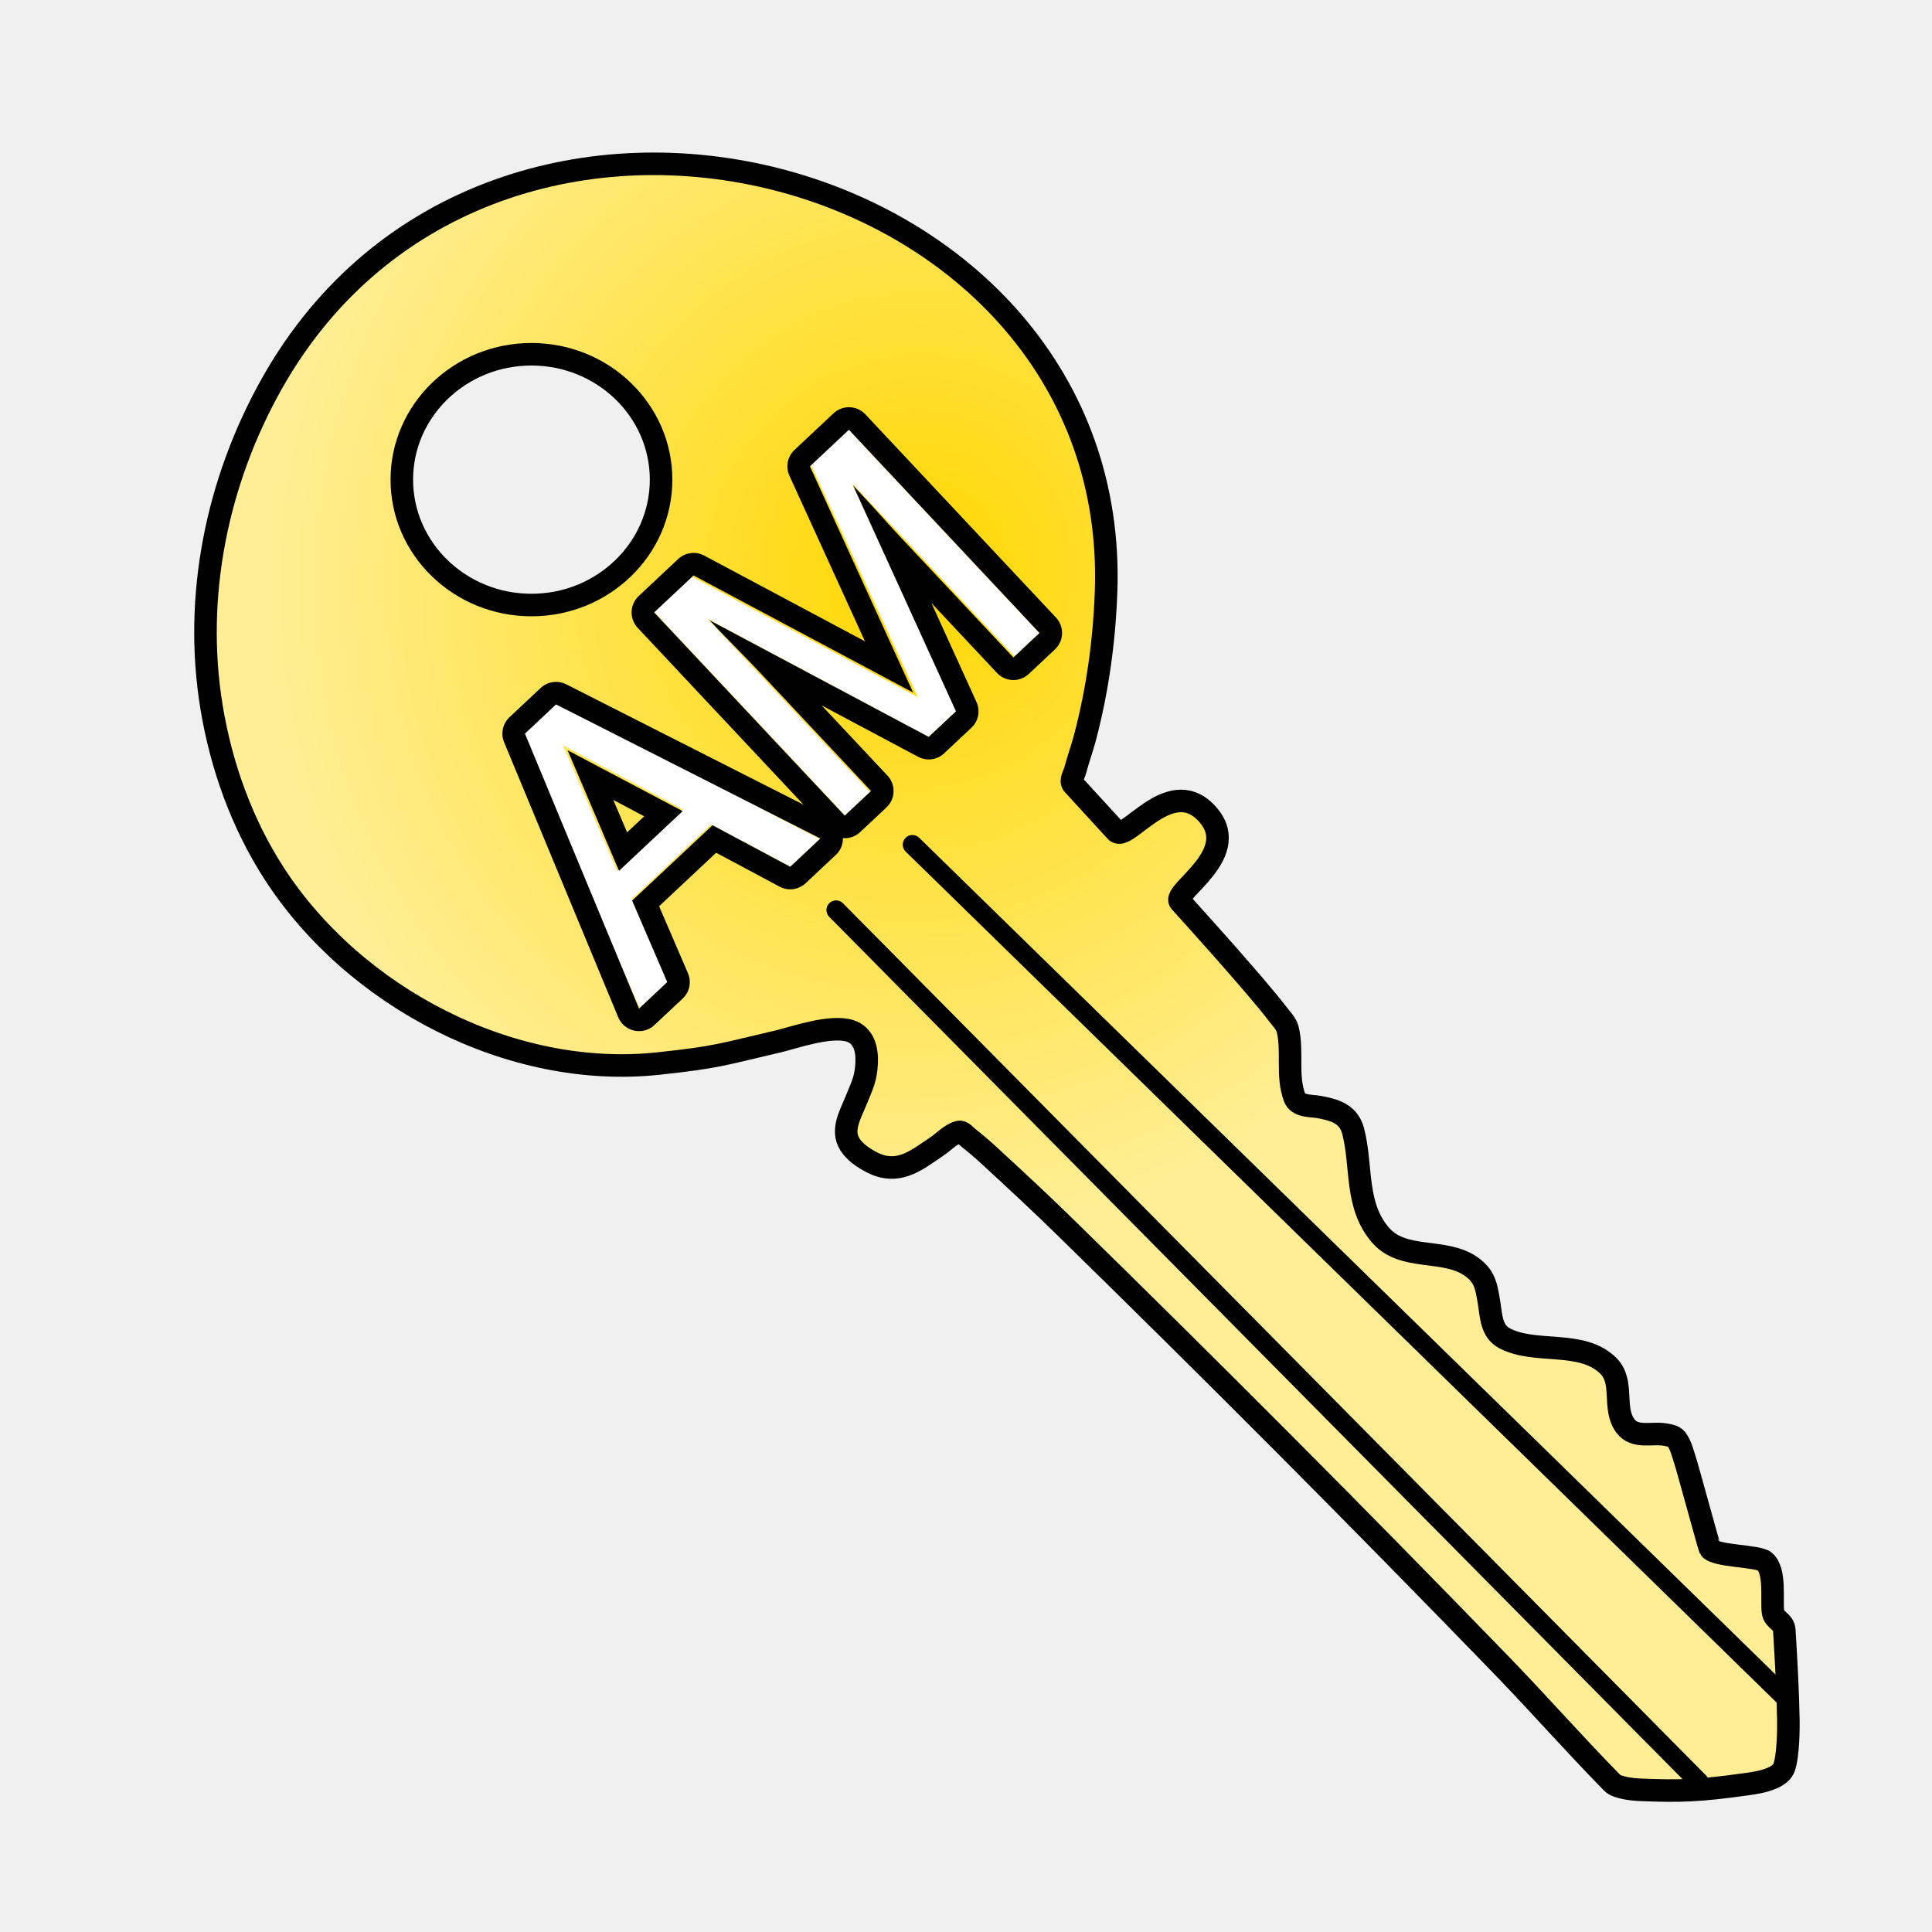
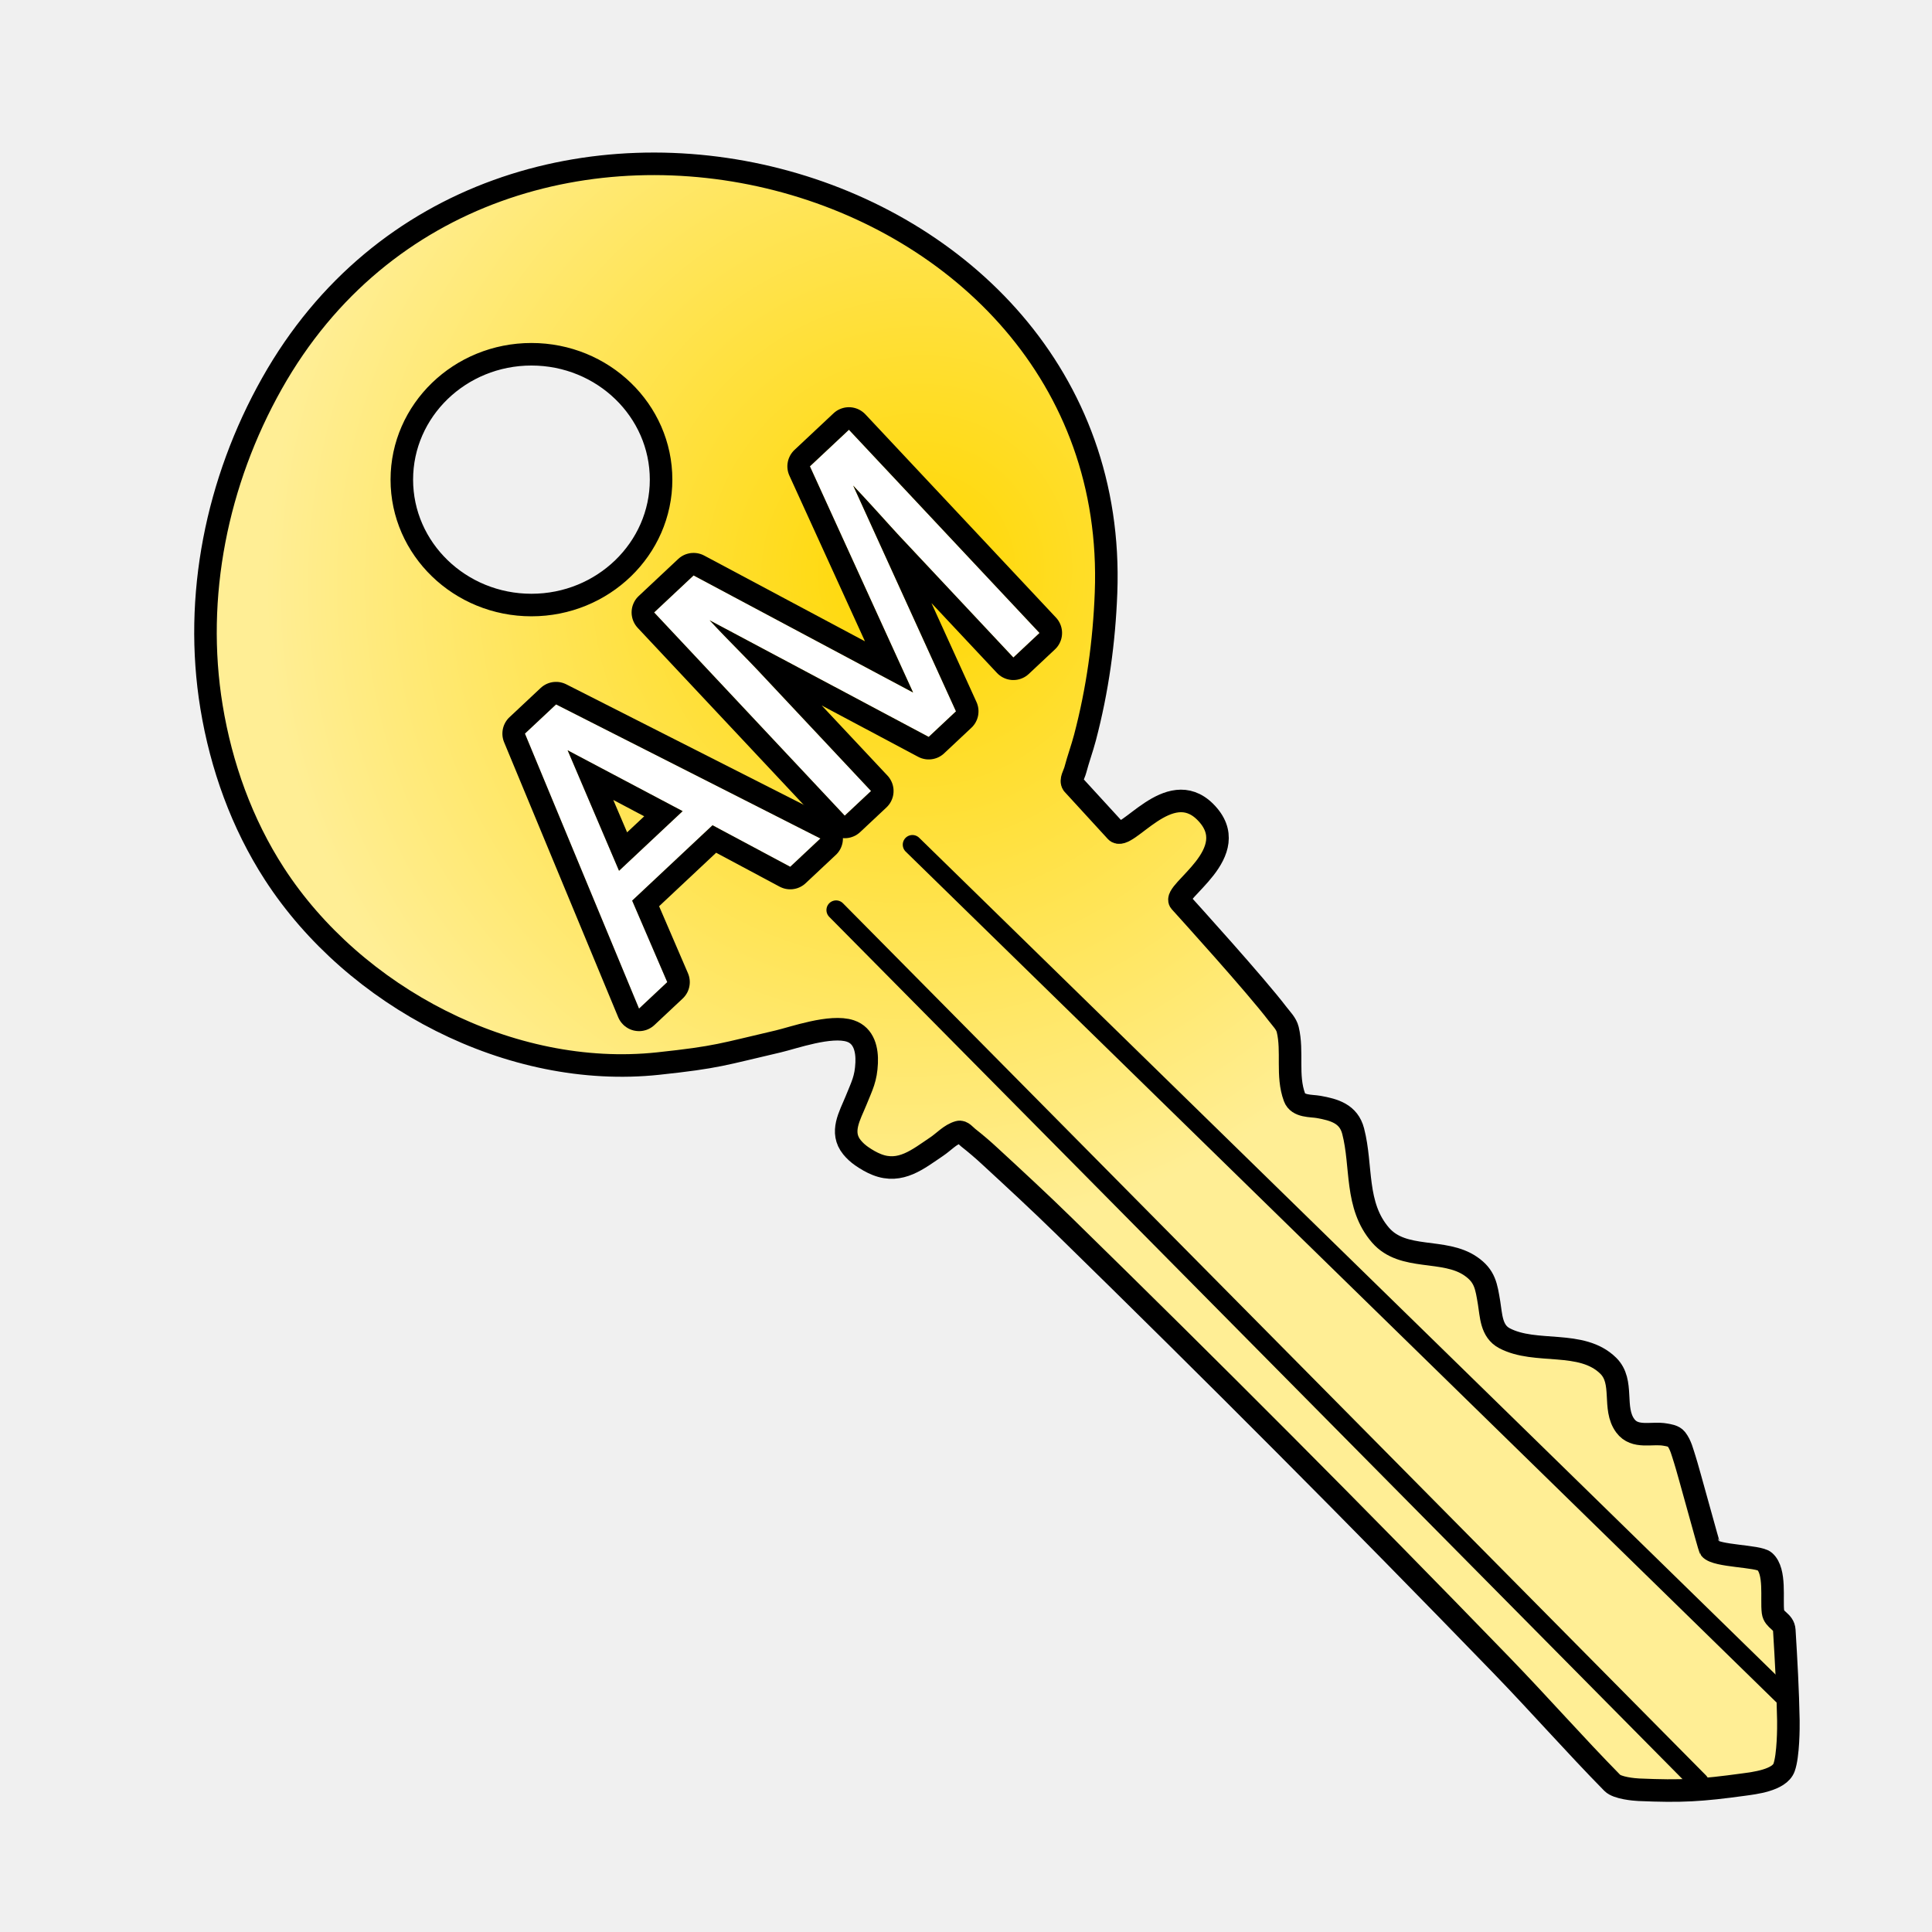
<svg xmlns="http://www.w3.org/2000/svg" viewBox="0 0 300 300" fill-rule="evenodd" clip-rule="evenodd" stroke-linecap="round" stroke-linejoin="round" stroke-miterlimit="1.414">
  <path d="M166.585 121.757c-.412-.618.203-1.476.391-2.195.443-1.693 1.055-3.339 1.5-5.031 1.941-7.373 2.981-14.856 3.27-22.502C174.291 24.901 76.349-1.078 42.22 59.556c-8.553 15.195-12.19 33.075-9.375 50.218 1.502 9.152 4.709 18.107 9.763 25.911 12.4 19.147 36.665 31.91 59.589 29.465 9.318-.994 9.965-1.433 18.651-3.443 2.295-.531 8.143-2.638 11.206-1.611 2.146.719 2.609 2.959 2.52 4.951-.111 2.472-.694 3.488-1.651 5.854-.95 2.349-2.543 4.899-.625 7.253.428.525.94.989 1.497 1.375.743.515 1.534.981 2.376 1.311 3.675 1.442 6.38-.854 9.277-2.795 1.135-.76 2.102-1.891 3.417-2.261.554-.156 1.031.528 1.486.88a52.859 52.859 0 0 1 3.391 2.9c3.844 3.542 7.683 7.093 11.421 10.748 23.285 22.77 45.331 44.88 67.996 68.282 5.815 6.004 11.337 12.288 17.195 18.25.799.813 3.436 1.037 4.125 1.067 6.616.288 9.642.108 16.283-.803 1.592-.218 5.542-.658 6.266-2.647.676-1.856.689-6.325.671-7.268-.085-4.685-.343-9.366-.633-14.043-.089-1.433-1.589-1.539-1.758-2.848-.255-1.977.449-6.3-1.279-7.84-.991-.884-7.542-.783-8.493-1.99-.142-.181-3.429-12.358-3.919-13.836-.361-1.091-.616-2.278-1.327-3.18-.384-.487-1.115-.583-1.724-.693-2.063-.371-4.691.654-6.188-1.364-2.035-2.745-.099-6.819-2.657-9.334-4.154-4.084-11.275-1.71-16.113-4.269-2.075-1.097-2.057-3.537-2.383-5.484-.433-2.586-.624-4.155-2.844-5.689-4.154-2.87-10.503-.779-14.01-4.826-4.017-4.635-2.828-10.671-4.255-16.162-.7-2.689-2.922-3.316-5.373-3.753-1.144-.204-3.187-.014-3.735-1.495-1.252-3.383-.224-7.079-1.049-10.519-.222-.93-.977-1.648-1.557-2.408-3.476-4.561-13.773-15.915-15.15-17.442-1.382-1.534 10.236-7.616 3.898-13.95-5.663-5.659-12.238 4.778-13.848 3.018-3.685-4.028-6.717-7.329-6.717-7.329zM82.523 55.009c11.109 0 20.129 8.724 20.129 19.47 0 10.745-9.02 19.47-20.129 19.47-11.109 0-20.128-8.725-20.128-19.47 0-10.746 9.019-19.47 20.128-19.47z" fill="url(#a)" stroke="#000" stroke-width="3.5" />
-   <text x="241.595" y="464.449" font-family="Helvetica" font-size="20.065" fill="none" transform="rotate(-43.164 -1153.631 1570.072) scale(3.00606)">AM</text>
-   <text x="241.595" y="464.449" font-family="Helvetica" font-size="20.065" fill="#fff" transform="rotate(-43.164 -1153.631 1570.072) scale(3.00606)">AM</text>
+   <path d="M106.002 125.953l-17.863-9.45 7.983 18.716 9.88-9.266zm-24.49-12.038l4.833-4.532 41.045 20.818-4.683 4.392-12.067-6.45-12.48 11.705 5.45 12.657-4.382 4.108-17.716-42.698zM101.574 95.1l6.124-5.744 34.087 18.178-16.022-35.121 6.059-5.682 29.596 31.556-4.061 3.809-17.467-18.624c-.605-.645-1.591-1.727-2.959-3.243a345.009 345.009 0 0 0-4.451-4.83l15.962 35.058-4.232 3.969-34.027-18.115.907.967a240.61 240.61 0 0 0 3.367 3.485c1.52 1.546 2.63 2.694 3.329 3.44l17.467 18.623-4.083 3.83-29.596-31.557z" fill="none" />
+   <path d="M106.002 125.953l-17.863-9.45 7.983 18.716 9.88-9.266zm-24.49-12.038l4.833-4.532 41.045 20.818-4.683 4.392-12.067-6.45-12.48 11.705 5.45 12.657-4.382 4.108-17.716-42.698zM101.574 95.1l6.124-5.744 34.087 18.178-16.022-35.121 6.059-5.682 29.596 31.556-4.061 3.809-17.467-18.624c-.605-.645-1.591-1.727-2.959-3.243a345.009 345.009 0 0 0-4.451-4.83l15.962 35.058-4.232 3.969-34.027-18.115.907.967a240.61 240.61 0 0 0 3.367 3.485c1.52 1.546 2.63 2.694 3.329 3.44l17.467 18.623-4.083 3.83-29.596-31.557z" fill="#fff" fill-rule="nonzero" />
  <path d="M86.476 105.885l.252.018.248.036.247.057.24.071.235.089.231.105 41.044 20.82.219.12.208.134.198.148.188.166.173.176.164.188.147.2.135.21.119.22.103.224.086.232.07.24.053.243.035.247.017.248-.001.249-.017.246-.035.247-.053.243-.069.238-.086.234-.103.228-.118.218-.136.21-.147.2-.163.186-.176.177-4.684 4.392-.192.169-.205.155-.215.135-.225.125-.233.103-.241.09-.247.07-.25.05-.252.035-.258.015-.255-.004-.257-.023-.252-.04-.249-.06-.244-.08-.237-.094-.233-.112-9.852-5.267-8.858 8.308 4.48 10.401.09.233.075.242.056.245.039.247.021.252.003.253-.017.25-.033.25-.05.246-.07.242-.086.238-.101.23-.122.222-.135.212-.149.202-.165.192-.178.18-4.381 4.108-.188.165-.2.15-.21.138-.22.12-.227.106-.234.089-.24.068-.245.056-.248.035-.25.02-.248-.002-.25-.017-.248-.035-.245-.05-.24-.072-.234-.086-.228-.103-.22-.12-.21-.136-.202-.15-.19-.163-.175-.178-.164-.188-.151-.2-.136-.211-.118-.219-.106-.226-17.716-42.698-.088-.235-.071-.238-.052-.244-.037-.246-.017-.247v-.251l.018-.248.033-.246.053-.247.069-.238.086-.234.105-.226.116-.22.136-.21.147-.2.163-.19.178-.175 4.833-4.532.19-.166.2-.151.211-.136.22-.123.23-.105.235-.088.242-.071.247-.054.247-.034.252-.018h.25zm-4.964 8.03l17.716 42.698 4.381-4.108-5.449-12.657 12.48-11.705 12.067 6.45 4.683-4.392-41.045-20.818-4.833 4.532zm24.49 12.038l-9.88 9.266-7.983-18.716 17.863 9.45zm-8.625 3.292l2.655-2.49-4.801-2.54 2.146 5.03z" />
  <path d="M132.076 63.24l.29.033.281.058.28.08.27.102.261.125.249.146.237.165.224.186.206.202 29.596 31.557.188.218.171.235.15.248.13.257.108.27.085.274.061.285.04.284.014.292-.01.289-.032.286-.056.283-.081.278-.104.271-.124.26-.144.25-.169.238-.184.221-.202.206-4.06 3.809-.22.189-.234.17-.246.152-.259.128-.27.108-.274.085-.283.063-.286.038-.288.014-.29-.007-.289-.035-.283-.056-.278-.08-.27-.103-.261-.125-.25-.145-.236-.167-.223-.185-.206-.203-10.171-10.844 6.993 15.362.105.252.08.258.065.265.042.27.019.27v.273l-.022.271-.04.269-.064.266-.083.259-.104.25-.122.242-.14.234-.16.22-.174.21-.194.193-4.232 3.97-.203.178-.22.16-.23.146-.24.127-.25.106-.258.086-.264.066-.265.047-.273.025-.273.004-.27-.015-.268-.04-.264-.058-.263-.079-.25-.1-.247-.118-14.97-7.968 10.21 10.887.189.218.17.236.15.247.13.257.109.27.084.274.062.285.04.284.013.292-.009.289-.032.286-.056.283-.082.278-.104.271-.123.26-.144.25-.17.238-.183.221-.202.207-4.083 3.829-.219.188-.233.17-.247.153-.26.128-.267.106-.277.087-.282.063-.287.038-.287.014-.29-.01-.29-.032-.28-.058-.28-.08-.27-.101-.261-.126-.249-.146-.237-.165-.224-.186-.206-.202-29.596-31.556-.188-.219-.171-.235-.15-.247-.13-.257-.108-.27-.085-.275-.061-.285-.04-.284-.014-.291.01-.29.032-.285.056-.284.081-.278.104-.27.124-.26.144-.251.167-.24.186-.219.202-.206 6.124-5.744.203-.178.22-.161.228-.144.242-.128.25-.107.259-.085.263-.066.268-.049.27-.023.273-.004.271.017.27.036.265.06.26.078.254.1.243.118 24.966 13.314-11.73-25.716-.105-.252-.083-.26-.064-.265-.04-.268-.023-.27v-.273l.022-.271.042-.271.062-.264.085-.26.104-.25.122-.243.142-.236.158-.218.174-.21.194-.193 6.058-5.682.219-.189.23-.171.25-.152.26-.127.266-.107.278-.086.282-.064.287-.037.287-.014.289.009zm-6.313 9.173l16.022 35.121-34.087-18.178-6.124 5.743 29.596 31.556 4.083-3.829-17.467-18.624-.284-.298-.319-.336-.358-.373-.395-.412-.437-.448-.473-.487-.513-.525-.55-.56-.55-.564-.514-.527-.478-.488-.439-.454-.403-.417-.366-.382-.327-.344-.29-.31-.907-.966 34.027 18.115 4.232-3.969L132.48 75.4l.594.634.584.627.573.616.56.61.552.597.538.592.53.583.52.571.495.55.458.506.425.466.387.425.353.386.314.344.282.305.245.26 17.467 18.625 4.06-3.809-29.595-31.556-6.059 5.682z" />
  <path d="M129.829 141.314l134.015 135.427M141.68 131.161L276.777 263.16" fill="none" stroke="#000" stroke-width="3" />
  <defs>
    <radialGradient id="a" cx="0" cy="0" r="1" gradientUnits="userSpaceOnUse" gradientTransform="matrix(94.4098 35.956 -36.951 97.0224 142.149 88.492)">
      <stop offset="0%" stop-color="gold" />
      <stop offset="100%" stop-color="#ffee95" />
    </radialGradient>
  </defs>
</svg>
